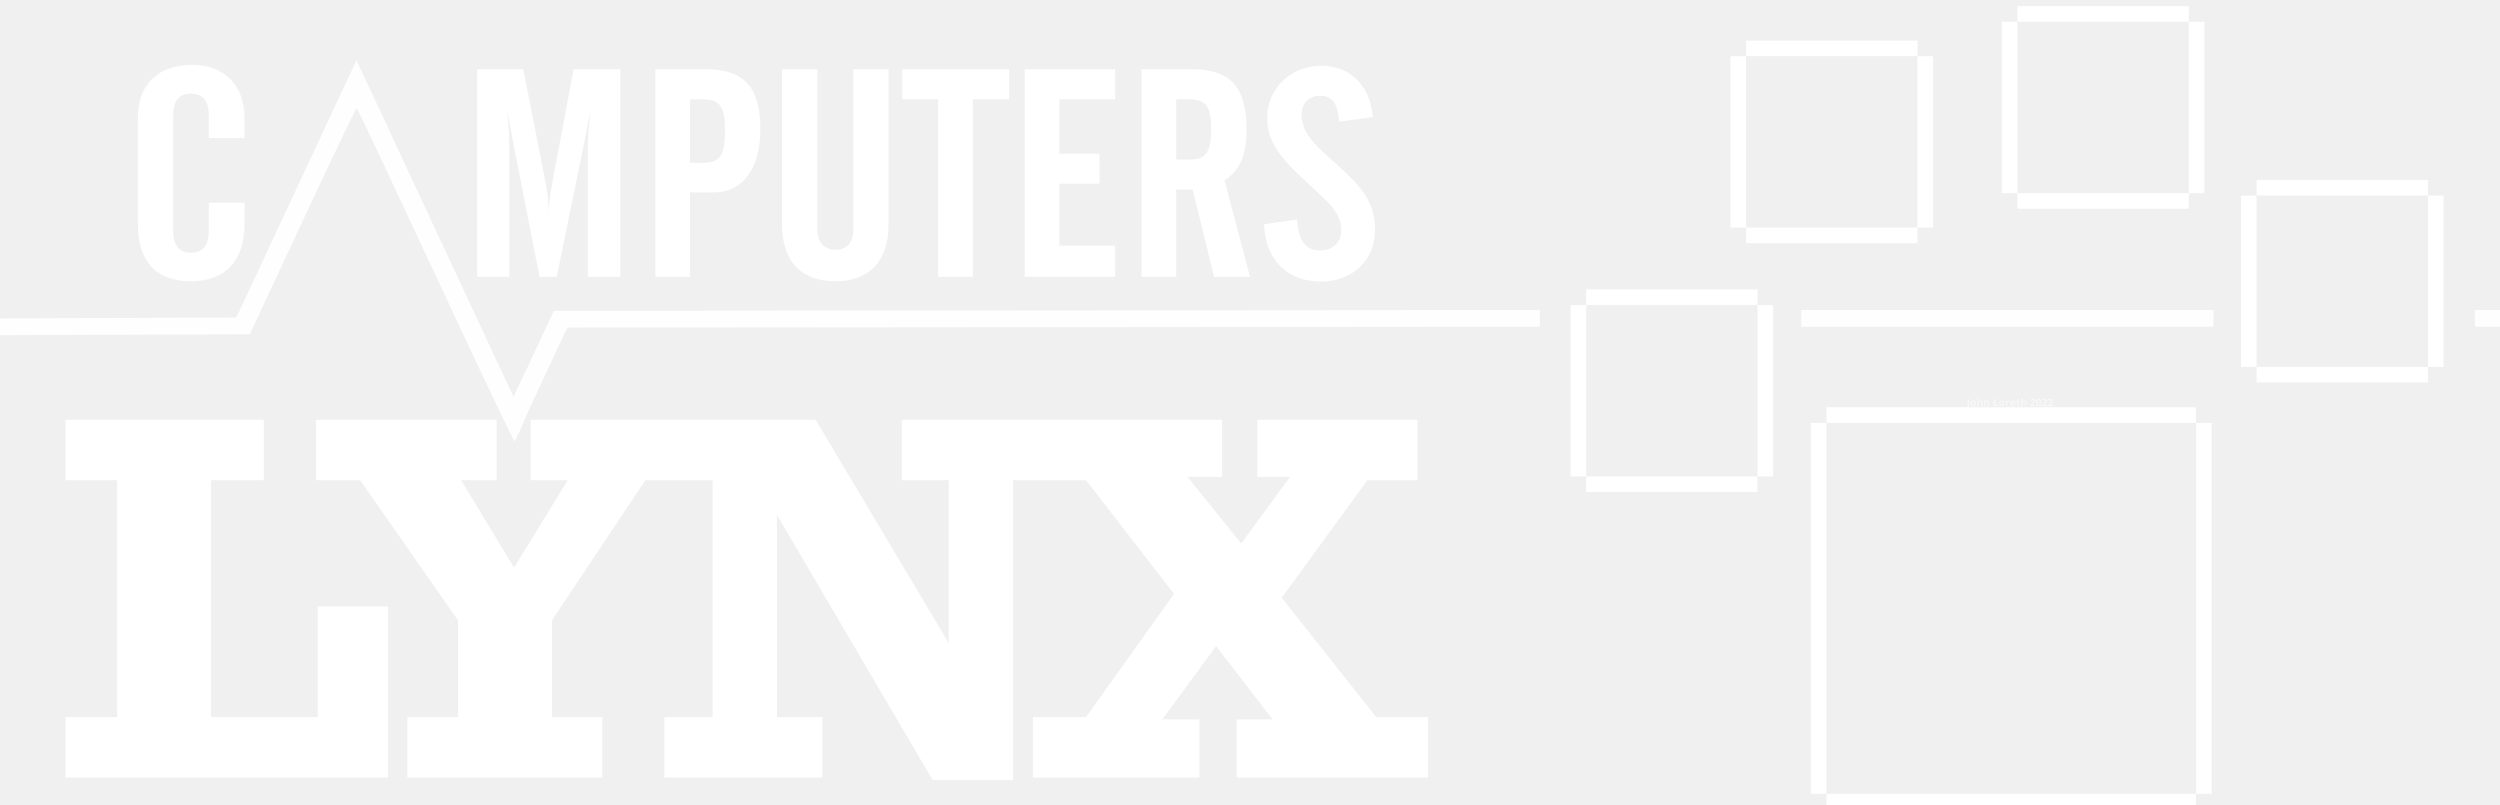
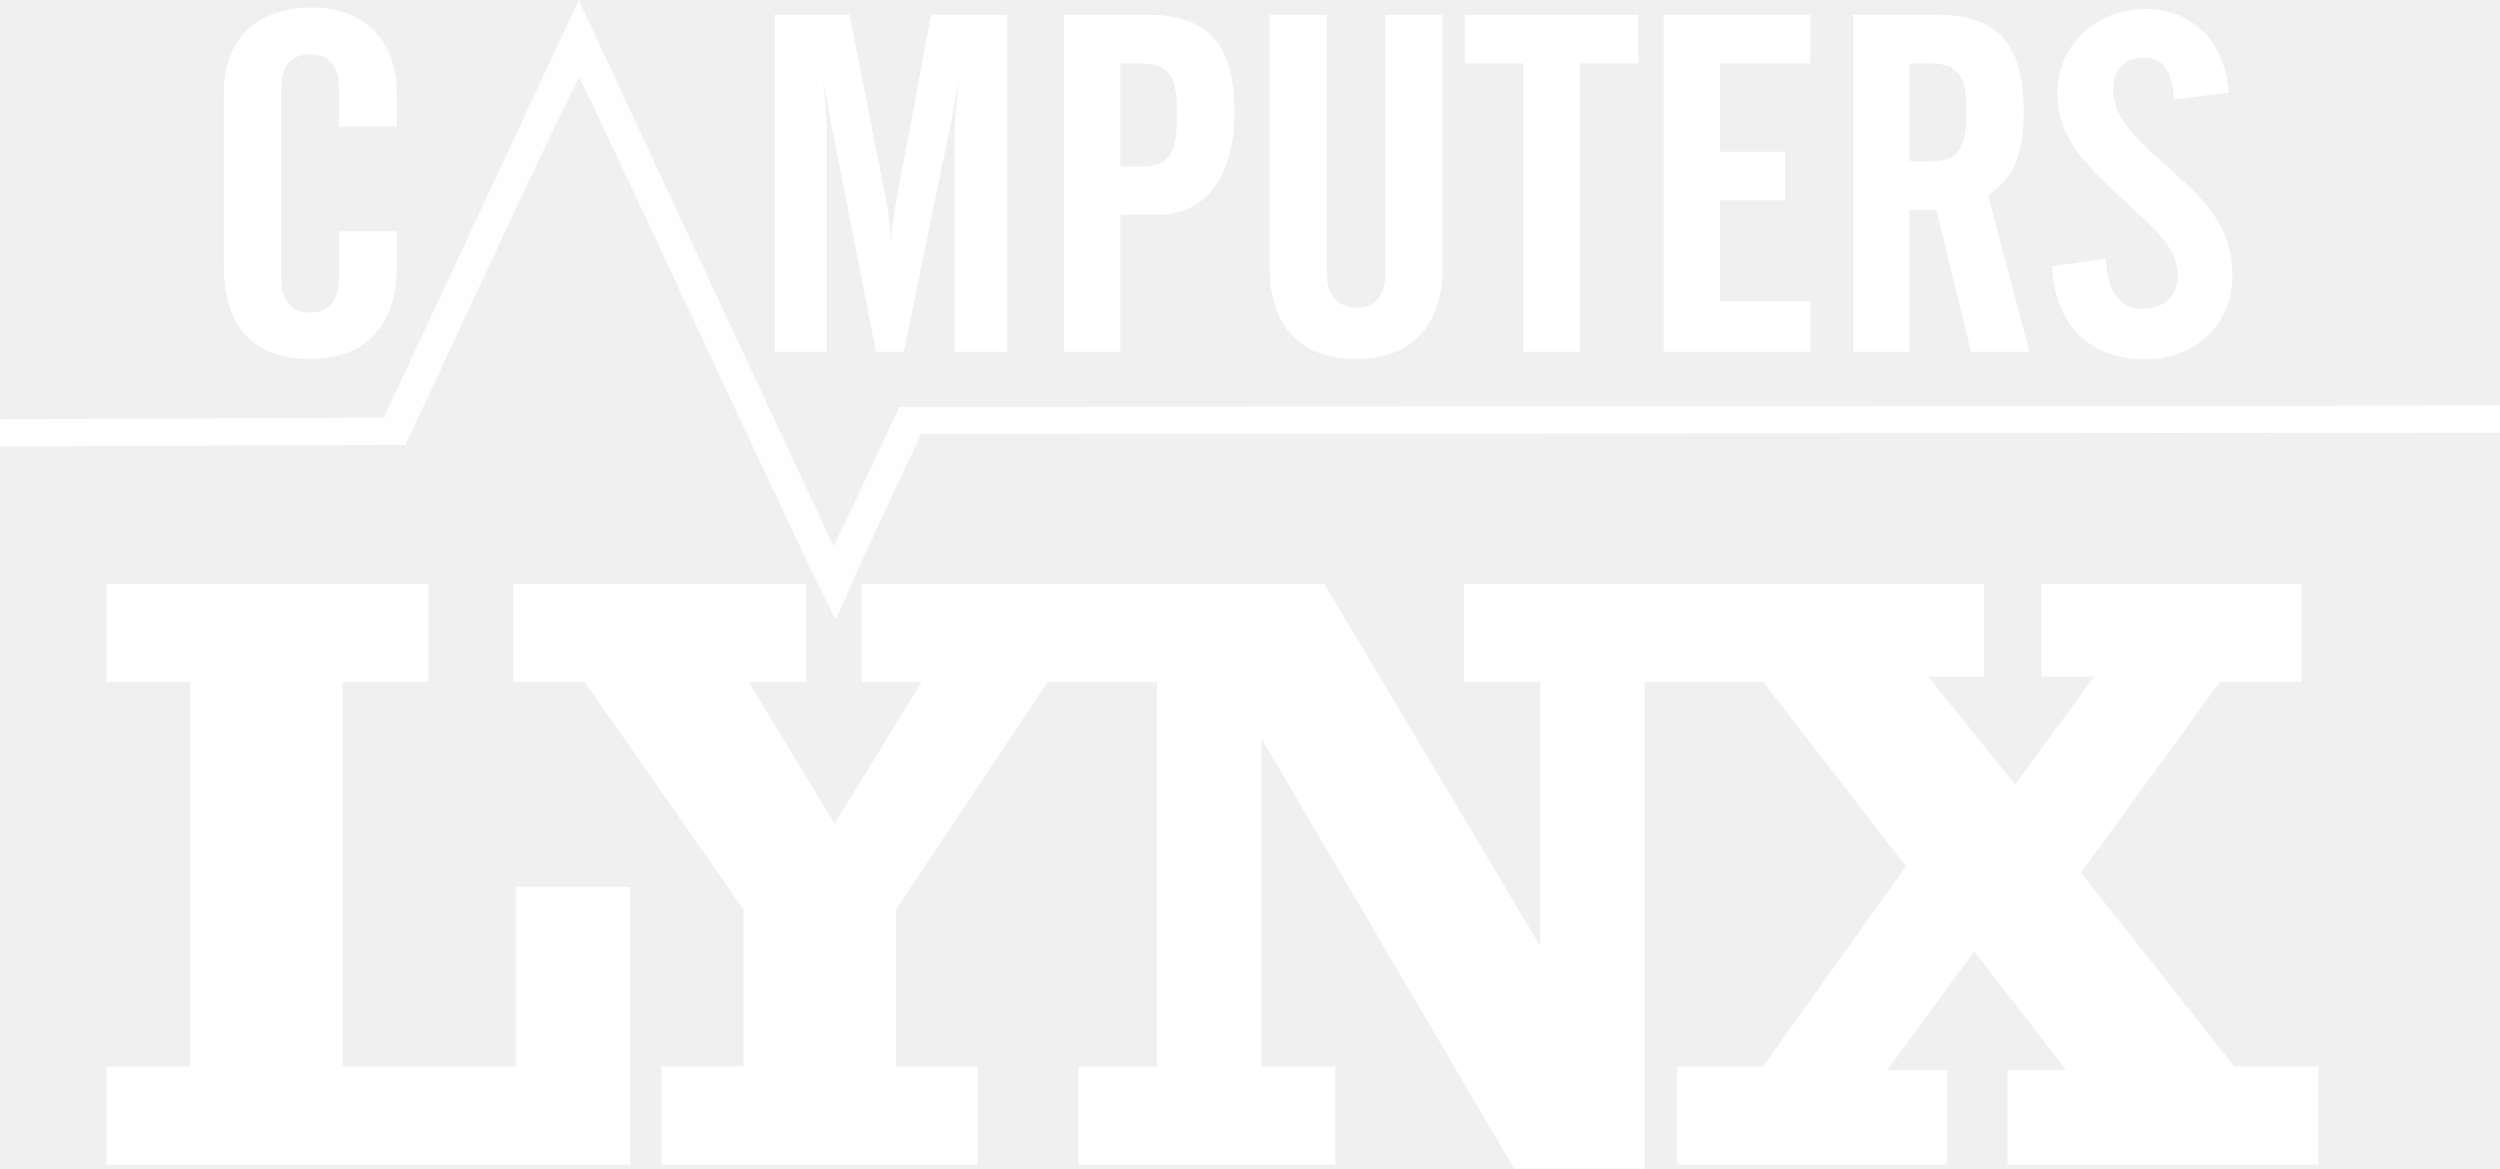
- <svg xmlns="http://www.w3.org/2000/svg" height="154.839" viewBox="0 0 1492 480" width="481.29">
-   <g fill="#fff">
-     <g stroke-width="3.1">
-       <text fill-opacity=".5" font-family="TrasksHand" font-size="6.2" font-weight="bold" x="1173.677" y="242.372">
-         <tspan style="font-weight:700;font-size:6.2;font-family:TrasksHand;fill:#fff;fill-opacity:.5;stroke-width:3.1" x="1173.677" y="242.372">John Loreth 2022</tspan>
-       </text>
-       <g fill-opacity=".994">
-         <path d="M284.775 165.227h19.178V86.966c0-5.09-.38-12.284-1.33-21.584.38 1.58 1.33 7.546 3.229 17.548l16.14 82.297h10.254l16.9-82.297c.759-3.334 1.708-9.125 3.227-17.548-1.139 10.88-1.519 18.074-1.519 21.584v78.261h19.369V41.342H342.31l-12.913 68.786c-1.139 5.966-1.898 12.108-1.898 18.425 0-6.668-.57-12.985-1.71-18.6l-13.481-68.61h-27.533zM391.11 165.227h20.697v-50.361h14.242c16.52 0 27.723-13.512 27.723-37.727 0-25.268-9.874-35.797-32.28-35.797H391.11zm20.697-68.084V59.241h7.406c10.444 0 13.482 4.387 13.482 18.249 0 14.389-2.469 19.653-12.723 19.653zM466.684 41.342v92.124c0 22.636 11.393 34.393 31.9 34.393 20.128 0 31.711-11.932 31.711-33.866v-92.65h-21.077v95.984c0 7.545-4.177 11.756-10.443 11.756s-11.014-4.211-11.014-11.756V41.342zM538.46 59.24h21.457v105.987h20.698V59.241h21.646V41.342h-63.8zM611.566 165.227h53.927v-18.6h-33.23v-37.025h23.926V91.703h-23.926V59.241h33.23V41.342h-53.927zM701.95 113.111h9.875l12.722 52.116h21.457l-15.19-57.555c9.683-6.318 13.101-15.793 13.101-30.533 0-25.444-9.874-35.797-32.28-35.797h-30.382v123.885h20.698zm0-53.87h7.406c10.064 0 13.482 4.036 13.482 17.196 0 13.687-2.658 18.776-12.722 18.776h-8.165zM754.359 133.817c.95 21.759 14.051 34.218 34.18 34.218 18.418 0 32.09-12.635 32.09-30.884 0-17.196-8.925-26.496-23.166-39.306-11.773-10.528-20.698-18.074-20.698-29.304 0-7.02 4.558-11.406 11.014-11.406 7.595 0 10.633 4.738 11.393 15.442l20.127-2.632c-1.519-19.302-13.861-30.708-30.95-30.708-17.47 0-32.091 13.16-32.091 31.059 0 16.319 10.633 26.496 25.634 40.359 11.013 10.177 18.609 16.494 18.609 26.847 0 7.195-5.127 11.932-12.722 11.932-8.735 0-12.913-5.966-13.672-18.424z" />
-       </g>
-       <path d="M82.28 133.466c0 22.636 10.823 34.393 31.71 34.393 20.128 0 31.9-11.932 31.9-33.866v-12.985h-21.266v16.845c0 8.598-3.608 12.985-10.634 12.985s-10.634-4.387-10.634-12.985V68.716c0-8.598 3.608-12.81 10.634-12.81s10.634 4.212 10.634 12.81v13.687h21.267V70.471c0-20.004-12.343-31.76-31.141-31.76-20.508 0-32.47 11.932-32.47 31.234z" fill-opacity=".994" />
-     </g>
-     <path d="M616.425 464.014v-36.066h31.744l52.495-73.513-52.495-67.835h-29.576v-36.067h110.719v34.071h-20.596l32.055 39.75 29.112-39.75H750.37v-34.07h95.544V286.6h-29.887l-51.1 70.137 56.365 71.211h30.97v36.066h-114.28V429.33h21.525l-33.758-43.74-32.054 43.74h22.143v34.685zm-219.935 0v-36.066h28.803V286.6H396.49v-36.067h90.279l79.439 133.215V286.6H538.18v-36.067h96.627V286.6H604.61v178.949h-48.004l-92.911-158.23v120.63h27.099v36.065zm-153.355 0v-36.066h30.196v-57.706L214.952 286.6h-26.324v-36.067h107.776V286.6H275.19l31.59 52.18 32.054-52.18H316.69v-36.067h94.924V286.6h-26.48l-55.746 83.642v57.706h30.04v36.066zm-204.028 0v-36.066h30.815V286.6H39.107v-36.067h118.306V286.6H125.98v141.348h63.644v-65.993h41.964v102.06z" fill-opacity=".994" />
-   </g>
-   <path d="M259.994 164.379c-25.513-54.727-46.686-99.689-47.051-99.914-.365-.226-14.889 30.065-32.274 67.312L149.06 199.5l-74.53.257L0 200.013v-10l70.53-.256 70.528-.257 35.84-76.781 35.84-76.782 46.76 100.282c25.72 55.155 46.832 100.372 46.917 100.483.085.111 5.55-11.364 12.145-25.5l11.99-25.702 294.225-.251L919 184.997v10l-290.196.252-290.195.251-7.055 15.018c-13.639 29.035-17.335 37.097-20.523 44.753-1.769 4.249-3.539 7.925-3.933 8.169-.394.244-21.591-44.334-47.104-99.061zM1075 190v-5h246v10h-246zm402 0v-5h15v10h-15z" fill="#fefefe" />
-   <g opacity=".98">
-     <path d="M1042.086 33.379h102.173v102.717h-102.173z" fill="#ffffff00" />
-     <path d="M1042.066 24.213v9.3h102.288v102.3h-102.3V33.549h-9.3v102.288h9.312v9.276h102.276v-9.276h9.312V33.549h-9.282v-9.336zm-.012 9.336h.012v-.036h-.012z" fill="#fff" />
-   </g>
-   <g opacity=".98">
-     <path d="M946.59 182.004v102.3h102.3v-102.3z" fill="#ffffff00" />
-     <path d="M946.602 172.704v9.3h102.288v102.3h-102.3V182.04h-9.3v102.288h9.312v9.276h102.276v-9.276h9.312V182.04h-9.282v-9.336zm-.012 9.336h.012v-.036h-.012z" fill="#fff" />
-   </g>
-   <g opacity=".98">
-     <path d="M1203.987 12.963v102.3h102.3v-102.3z" fill="#ffffff00" />
-     <path d="M1203.999 3.663v9.3h102.288v102.3h-102.3V13h-9.3v102.288h9.312v9.276h102.276v-9.276h9.312V13h-9.276V3.663zm-.013 9.336h.013v-.036h-.013z" fill="#fff" />
-   </g>
-   <g opacity=".98">
-     <path d="M1346.714 116.68v102.294h102.3V116.68z" fill="#ffffff00" />
-     <path d="M1346.726 107.374v9.306h102.288v102.294h-102.3V116.716h-9.3v102.282h9.312v9.282h102.276v-9.282h9.312V116.716h-9.282v-9.342zm-.012 9.342h.012v-.036h-.012z" fill="#fff" />
-   </g>
-   <g opacity=".98">
-     <path d="M1089.99 252.36V473.79h220.65V252.36z" fill="#ffffff00" />
-     <path d="M1090.044 243.041v9.318h220.542v-9.318zm229.878 9.367h-9.282v221.347h9.282zm-9.336 230.702v-9.319h-220.542v9.319zm-229.885-9.355h9.288V252.408h-9.288zm9.288-221.347h.055v-.049h-.055zm0 221.347v.036h.055v-.036zm220.597.036h.054v-.036h-.054zm.054-221.383v-.049h-.054v.049z" fill="#fff" />
-   </g>
+ <svg xmlns="http://www.w3.org/2000/svg" viewBox="0 0 919 429.6">
+   <path d="M 284.775 129.29 L 303.953 129.29 L 303.953 51.029 C 303.953 45.939 303.573 38.745 302.623 29.445 C 303.003 31.025 303.953 36.991 305.852 46.993 L 321.992 129.29 L 332.246 129.29 L 349.146 46.993 C 349.905 43.659 350.854 37.868 352.373 29.445 C 351.234 40.325 350.854 47.519 350.854 51.029 L 350.854 129.29 L 370.223 129.29 L 370.223 5.405 L 342.31 5.405 L 329.397 74.191 C 328.258 80.157 327.499 86.299 327.499 92.616 C 327.499 85.948 326.929 79.631 325.789 74.016 L 312.308 5.406 L 284.775 5.406 L 284.775 129.29 Z M 391.11 129.29 L 411.807 129.29 L 411.807 78.929 L 426.049 78.929 C 442.569 78.929 453.772 65.417 453.772 41.202 C 453.772 15.934 443.898 5.405 421.492 5.405 L 391.11 5.405 L 391.11 129.29 Z M 411.807 61.206 L 411.807 23.304 L 419.213 23.304 C 429.657 23.304 432.695 27.691 432.695 41.553 C 432.695 55.942 430.226 61.206 419.972 61.206 L 411.807 61.206 Z M 466.684 5.405 L 466.684 97.529 C 466.684 120.165 478.077 131.922 498.584 131.922 C 518.712 131.922 530.295 119.99 530.295 98.056 L 530.295 5.406 L 509.218 5.406 L 509.218 101.39 C 509.218 108.935 505.041 113.146 498.775 113.146 C 492.509 113.146 487.761 108.935 487.761 101.39 L 487.761 5.405 L 466.684 5.405 Z M 538.46 23.303 L 559.917 23.303 L 559.917 129.29 L 580.615 129.29 L 580.615 23.304 L 602.261 23.304 L 602.261 5.405 L 538.461 5.405 L 538.46 23.303 Z M 611.566 129.29 L 665.493 129.29 L 665.493 110.69 L 632.263 110.69 L 632.263 73.665 L 656.189 73.665 L 656.189 55.766 L 632.263 55.766 L 632.263 23.304 L 665.493 23.304 L 665.493 5.405 L 611.566 5.405 L 611.566 129.29 Z M 701.95 77.174 L 711.825 77.174 L 724.547 129.29 L 746.004 129.29 L 730.814 71.735 C 740.497 65.417 743.915 55.942 743.915 41.202 C 743.915 15.758 734.041 5.405 711.635 5.405 L 681.253 5.405 L 681.253 129.29 L 701.951 129.29 L 701.95 77.174 Z M 701.95 23.304 L 709.356 23.304 C 719.42 23.304 722.838 27.34 722.838 40.5 C 722.838 54.187 720.18 59.276 710.116 59.276 L 701.951 59.276 L 701.95 23.304 Z M 754.359 97.88 C 755.309 119.639 768.41 132.098 788.539 132.098 C 806.957 132.098 820.629 119.463 820.629 101.214 C 820.629 84.018 811.704 74.718 797.463 61.908 C 785.69 51.38 776.765 43.834 776.765 32.604 C 776.765 25.584 781.323 21.198 787.779 21.198 C 795.374 21.198 798.412 25.936 799.172 36.64 L 819.299 34.008 C 817.78 14.706 805.438 3.3 788.349 3.3 C 770.879 3.3 756.258 16.46 756.258 34.359 C 756.258 50.678 766.891 60.855 781.892 74.718 C 792.905 84.895 800.501 91.212 800.501 101.565 C 800.501 108.76 795.374 113.497 787.779 113.497 C 779.044 113.497 774.866 107.531 774.107 95.073 L 754.359 97.88 Z" fill-opacity=".994" stroke-width="3.1" fill="#fff" />
+   <path d="M 82.28 97.529 C 82.28 120.165 93.103 131.922 113.99 131.922 C 134.118 131.922 145.89 119.99 145.89 98.056 L 145.89 85.071 L 124.624 85.071 L 124.624 101.916 C 124.624 110.514 121.016 114.901 113.99 114.901 C 106.964 114.901 103.356 110.514 103.356 101.916 L 103.356 32.779 C 103.356 24.181 106.964 19.969 113.99 19.969 C 121.016 19.969 124.624 24.181 124.624 32.779 L 124.624 46.466 L 145.891 46.466 L 145.891 34.534 C 145.891 14.53 133.548 2.774 114.75 2.774 C 94.242 2.774 82.28 14.706 82.28 34.008 L 82.28 97.529 Z" fill-opacity=".994" stroke-width="3.1" fill="#fff" />
+   <path d="M 616.425 428.077 L 616.425 392.011 L 648.169 392.011 L 700.664 318.498 L 648.169 250.663 L 618.593 250.663 L 618.593 214.596 L 729.312 214.596 L 729.312 248.667 L 708.716 248.667 L 740.771 288.417 L 769.883 248.667 L 750.37 248.667 L 750.37 214.597 L 845.914 214.597 L 845.914 250.663 L 816.027 250.663 L 764.927 320.8 L 821.292 392.011 L 852.262 392.011 L 852.262 428.077 L 737.982 428.077 L 737.982 393.393 L 759.507 393.393 L 725.749 349.653 L 693.695 393.393 L 715.838 393.393 L 715.838 428.078 L 616.425 428.077 Z M 396.49 428.077 L 396.49 392.011 L 425.293 392.011 L 425.293 250.663 L 396.49 250.663 L 396.49 214.596 L 486.769 214.596 L 566.208 347.811 L 566.208 250.663 L 538.18 250.663 L 538.18 214.596 L 634.807 214.596 L 634.807 250.663 L 604.61 250.663 L 604.61 429.612 L 556.606 429.612 L 463.695 271.382 L 463.695 392.012 L 490.794 392.012 L 490.794 428.077 L 396.49 428.077 Z M 243.135 428.077 L 243.135 392.011 L 273.331 392.011 L 273.331 334.305 L 214.952 250.663 L 188.628 250.663 L 188.628 214.596 L 296.404 214.596 L 296.404 250.663 L 275.19 250.663 L 306.78 302.843 L 338.834 250.663 L 316.69 250.663 L 316.69 214.596 L 411.614 214.596 L 411.614 250.663 L 385.134 250.663 L 329.388 334.305 L 329.388 392.011 L 359.428 392.011 L 359.428 428.077 L 243.135 428.077 Z M 39.107 428.077 L 39.107 392.011 L 69.922 392.011 L 69.922 250.663 L 39.107 250.663 L 39.107 214.596 L 157.413 214.596 L 157.413 250.663 L 125.98 250.663 L 125.98 392.011 L 189.624 392.011 L 189.624 326.018 L 231.588 326.018 L 231.588 428.078 L 39.107 428.077 Z" fill-opacity=".994" fill="#fff" />
+   <path d="M 259.994 128.442 C 234.481 73.715 213.308 28.753 212.943 28.528 C 212.578 28.302 198.054 58.593 180.669 95.84 L 149.06 163.563 L 74.53 163.82 L 0 164.076 L 0 154.076 L 70.53 153.82 L 141.058 153.563 L 176.898 76.782 L 212.738 0 L 259.498 100.282 C 285.218 155.437 306.33 200.654 306.415 200.765 C 306.5 200.876 311.965 189.401 318.56 175.265 L 330.55 149.563 L 624.775 149.312 L 919 149.06 L 919 159.06 L 628.804 159.312 L 338.609 159.563 L 331.554 174.581 C 317.915 203.616 314.219 211.678 311.031 219.334 C 309.262 223.583 307.492 227.259 307.098 227.503 C 306.704 227.747 285.507 183.169 259.994 128.442 L 259.994 128.442 Z" fill="#fefefe" />
</svg>
